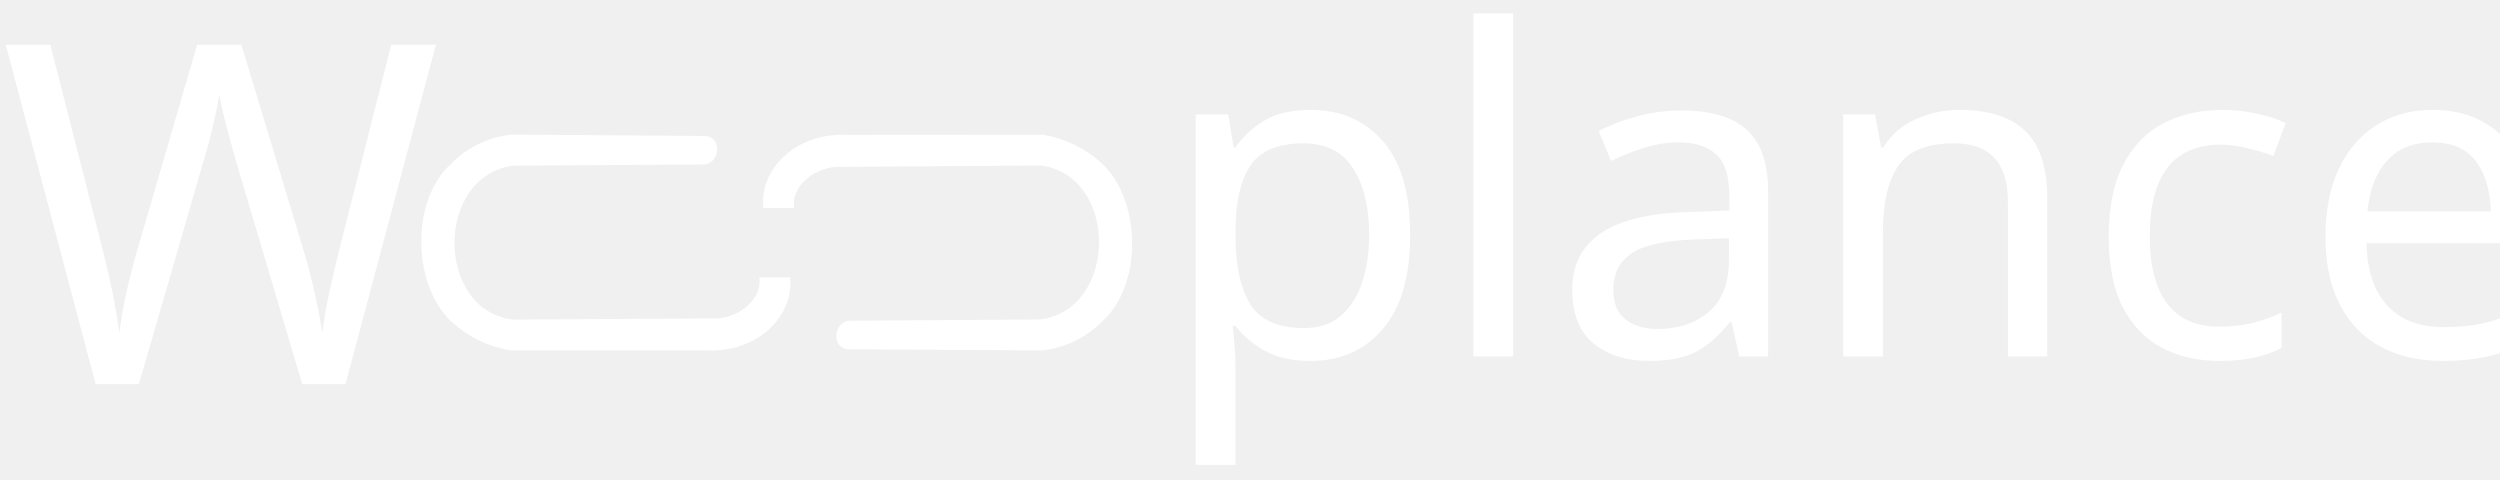
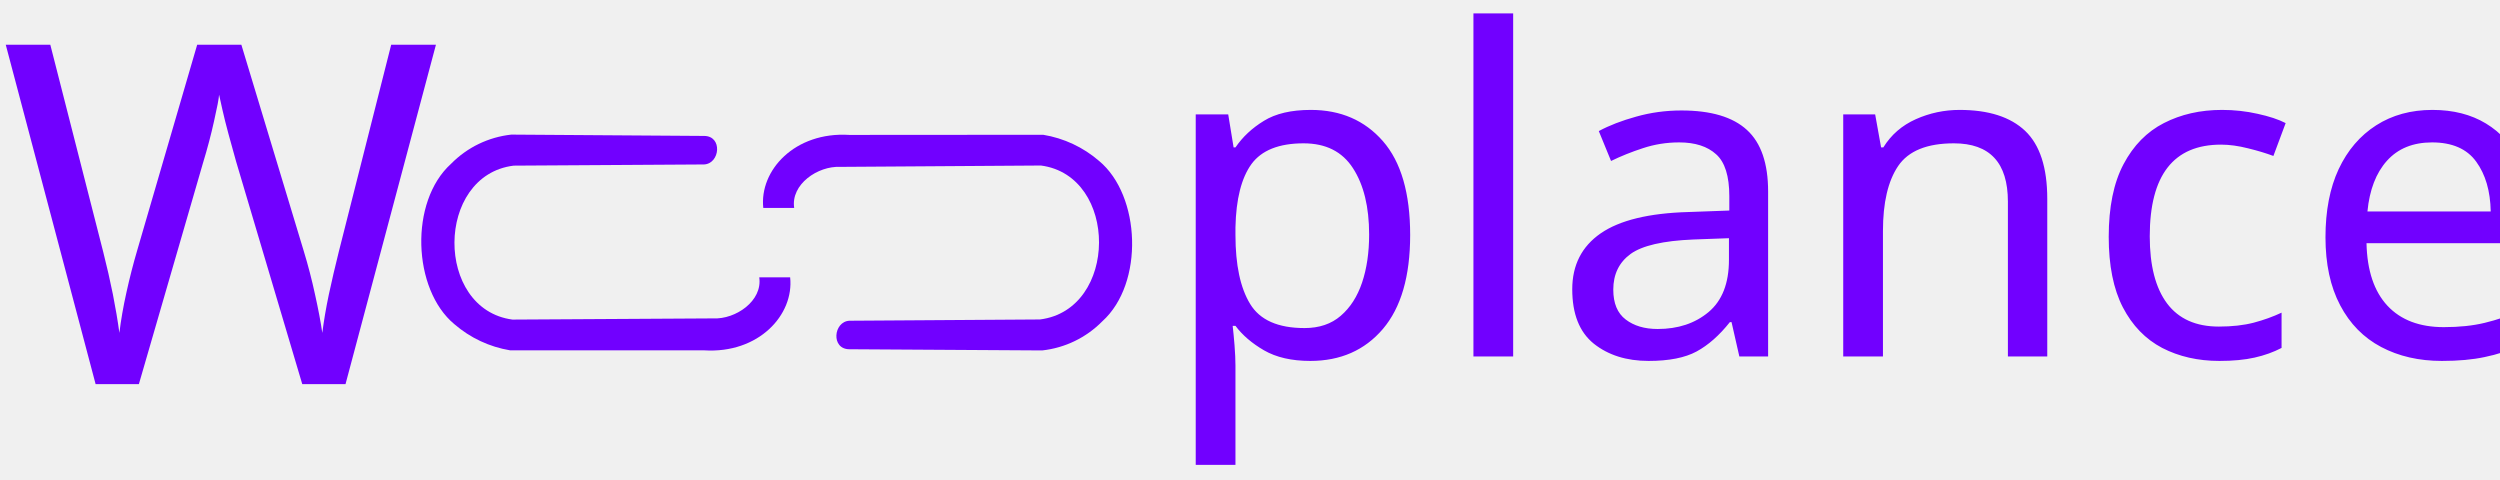
<svg xmlns="http://www.w3.org/2000/svg" width="210.396" height="40.328" viewBox="0 0 210.396 40.328">
  <g id="logo" transform="translate(-95.137 -39)">
-     <text id="W" transform="translate(95.137 71.328)" fill="#fff" font-size="40" font-family="Bahnschrift">
+     <text id="W" transform="translate(95.137 71.328)" fill="#7100FF" font-size="40" font-family="Bahnschrift">
      <tspan x="0" y="0">W</tspan>
    </text>
-     <text id="plance" transform="translate(192.533 69)" fill="#fff" font-size="38" font-family="Bahnschrift">
+     <text id="plance" transform="translate(192.533 69)" fill="#7100FF" font-size="38" font-family="Bahnschrift">
      <tspan x="0" y="0">plance</tspan>
    </text>
-     <path id="Trazado_1" data-name="Trazado 1" d="M75.39,95.712c1.347-.067,1.577-2.4,0-2.4L59.17,93.2A8.38,8.38,0,0,0,54.1,95.654c-3.529,3.183-3.241,10.576.269,13.494a9.56,9.56,0,0,0,4.7,2.208H75.39c4.6.29,7.584-2.993,7.245-6.143h-2.6c.294,1.99-2,3.55-3.879,3.455l-16.892.1c-6.55-.87-6.5-12.141.1-12.956Z" transform="translate(79 -42.872)" fill="#fff" />
-     <path id="Trazado_2" data-name="Trazado 2" d="M80.381,108.868c-1.347.068-1.575,2.4,0,2.4l16.221.1a8.387,8.387,0,0,0,5.066-2.455c3.526-3.185,3.235-10.578-.278-13.494a9.563,9.563,0,0,0-4.7-2.2l-16.317.011c-4.6-.287-7.582,3-7.241,6.147l2.6,0c-.3-1.989,1.993-3.55,3.876-3.457L96.5,95.806c6.551.865,6.51,12.137-.087,12.956Z" transform="translate(86.242 -42.876)" fill="#fff" />
+     <path id="Trazado_1" data-name="Trazado 1" d="M75.39,95.712c1.347-.067,1.577-2.4,0-2.4L59.17,93.2A8.38,8.38,0,0,0,54.1,95.654c-3.529,3.183-3.241,10.576.269,13.494a9.56,9.56,0,0,0,4.7,2.208H75.39c4.6.29,7.584-2.993,7.245-6.143h-2.6c.294,1.99-2,3.55-3.879,3.455l-16.892.1c-6.55-.87-6.5-12.141.1-12.956Z" transform="translate(79 -42.872)" fill="#7100FF" />
+     <path id="Trazado_2" data-name="Trazado 2" d="M80.381,108.868c-1.347.068-1.575,2.4,0,2.4l16.221.1a8.387,8.387,0,0,0,5.066-2.455c3.526-3.185,3.235-10.578-.278-13.494a9.563,9.563,0,0,0-4.7-2.2l-16.317.011c-4.6-.287-7.582,3-7.241,6.147l2.6,0c-.3-1.989,1.993-3.55,3.876-3.457L96.5,95.806c6.551.865,6.51,12.137-.087,12.956Z" transform="translate(86.242 -42.876)" fill="#7100FF" />
  </g>
</svg>
